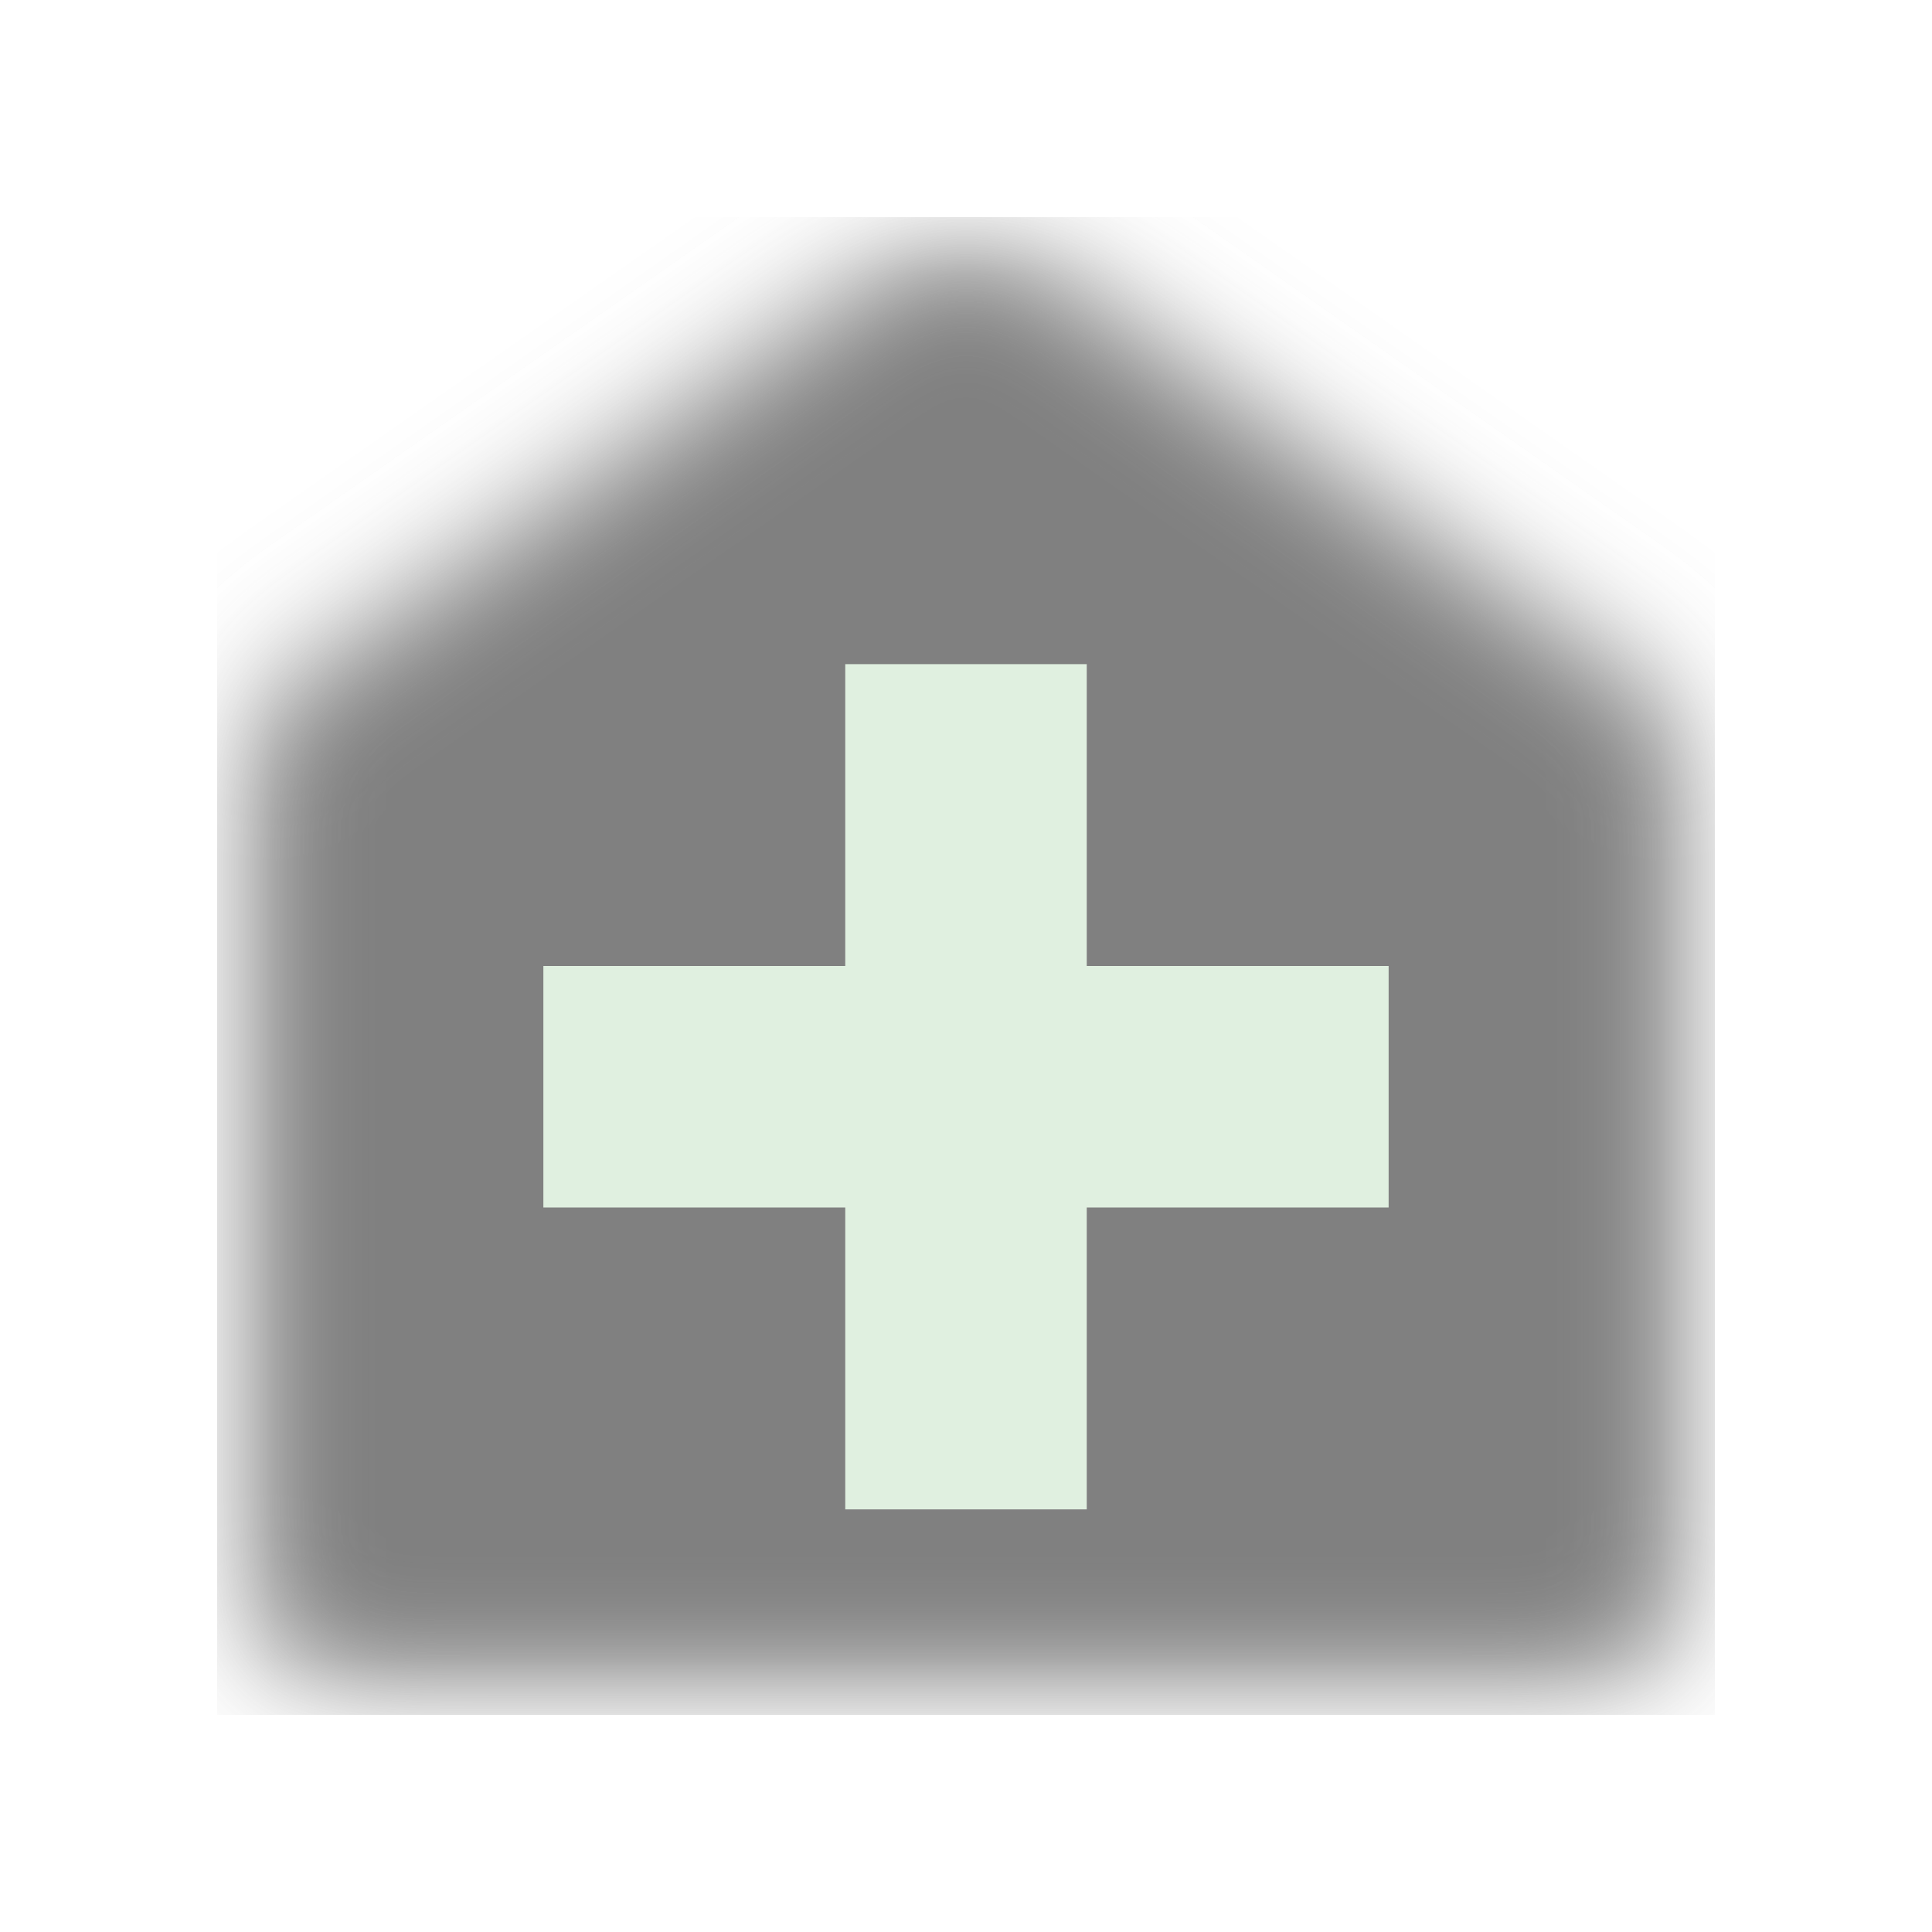
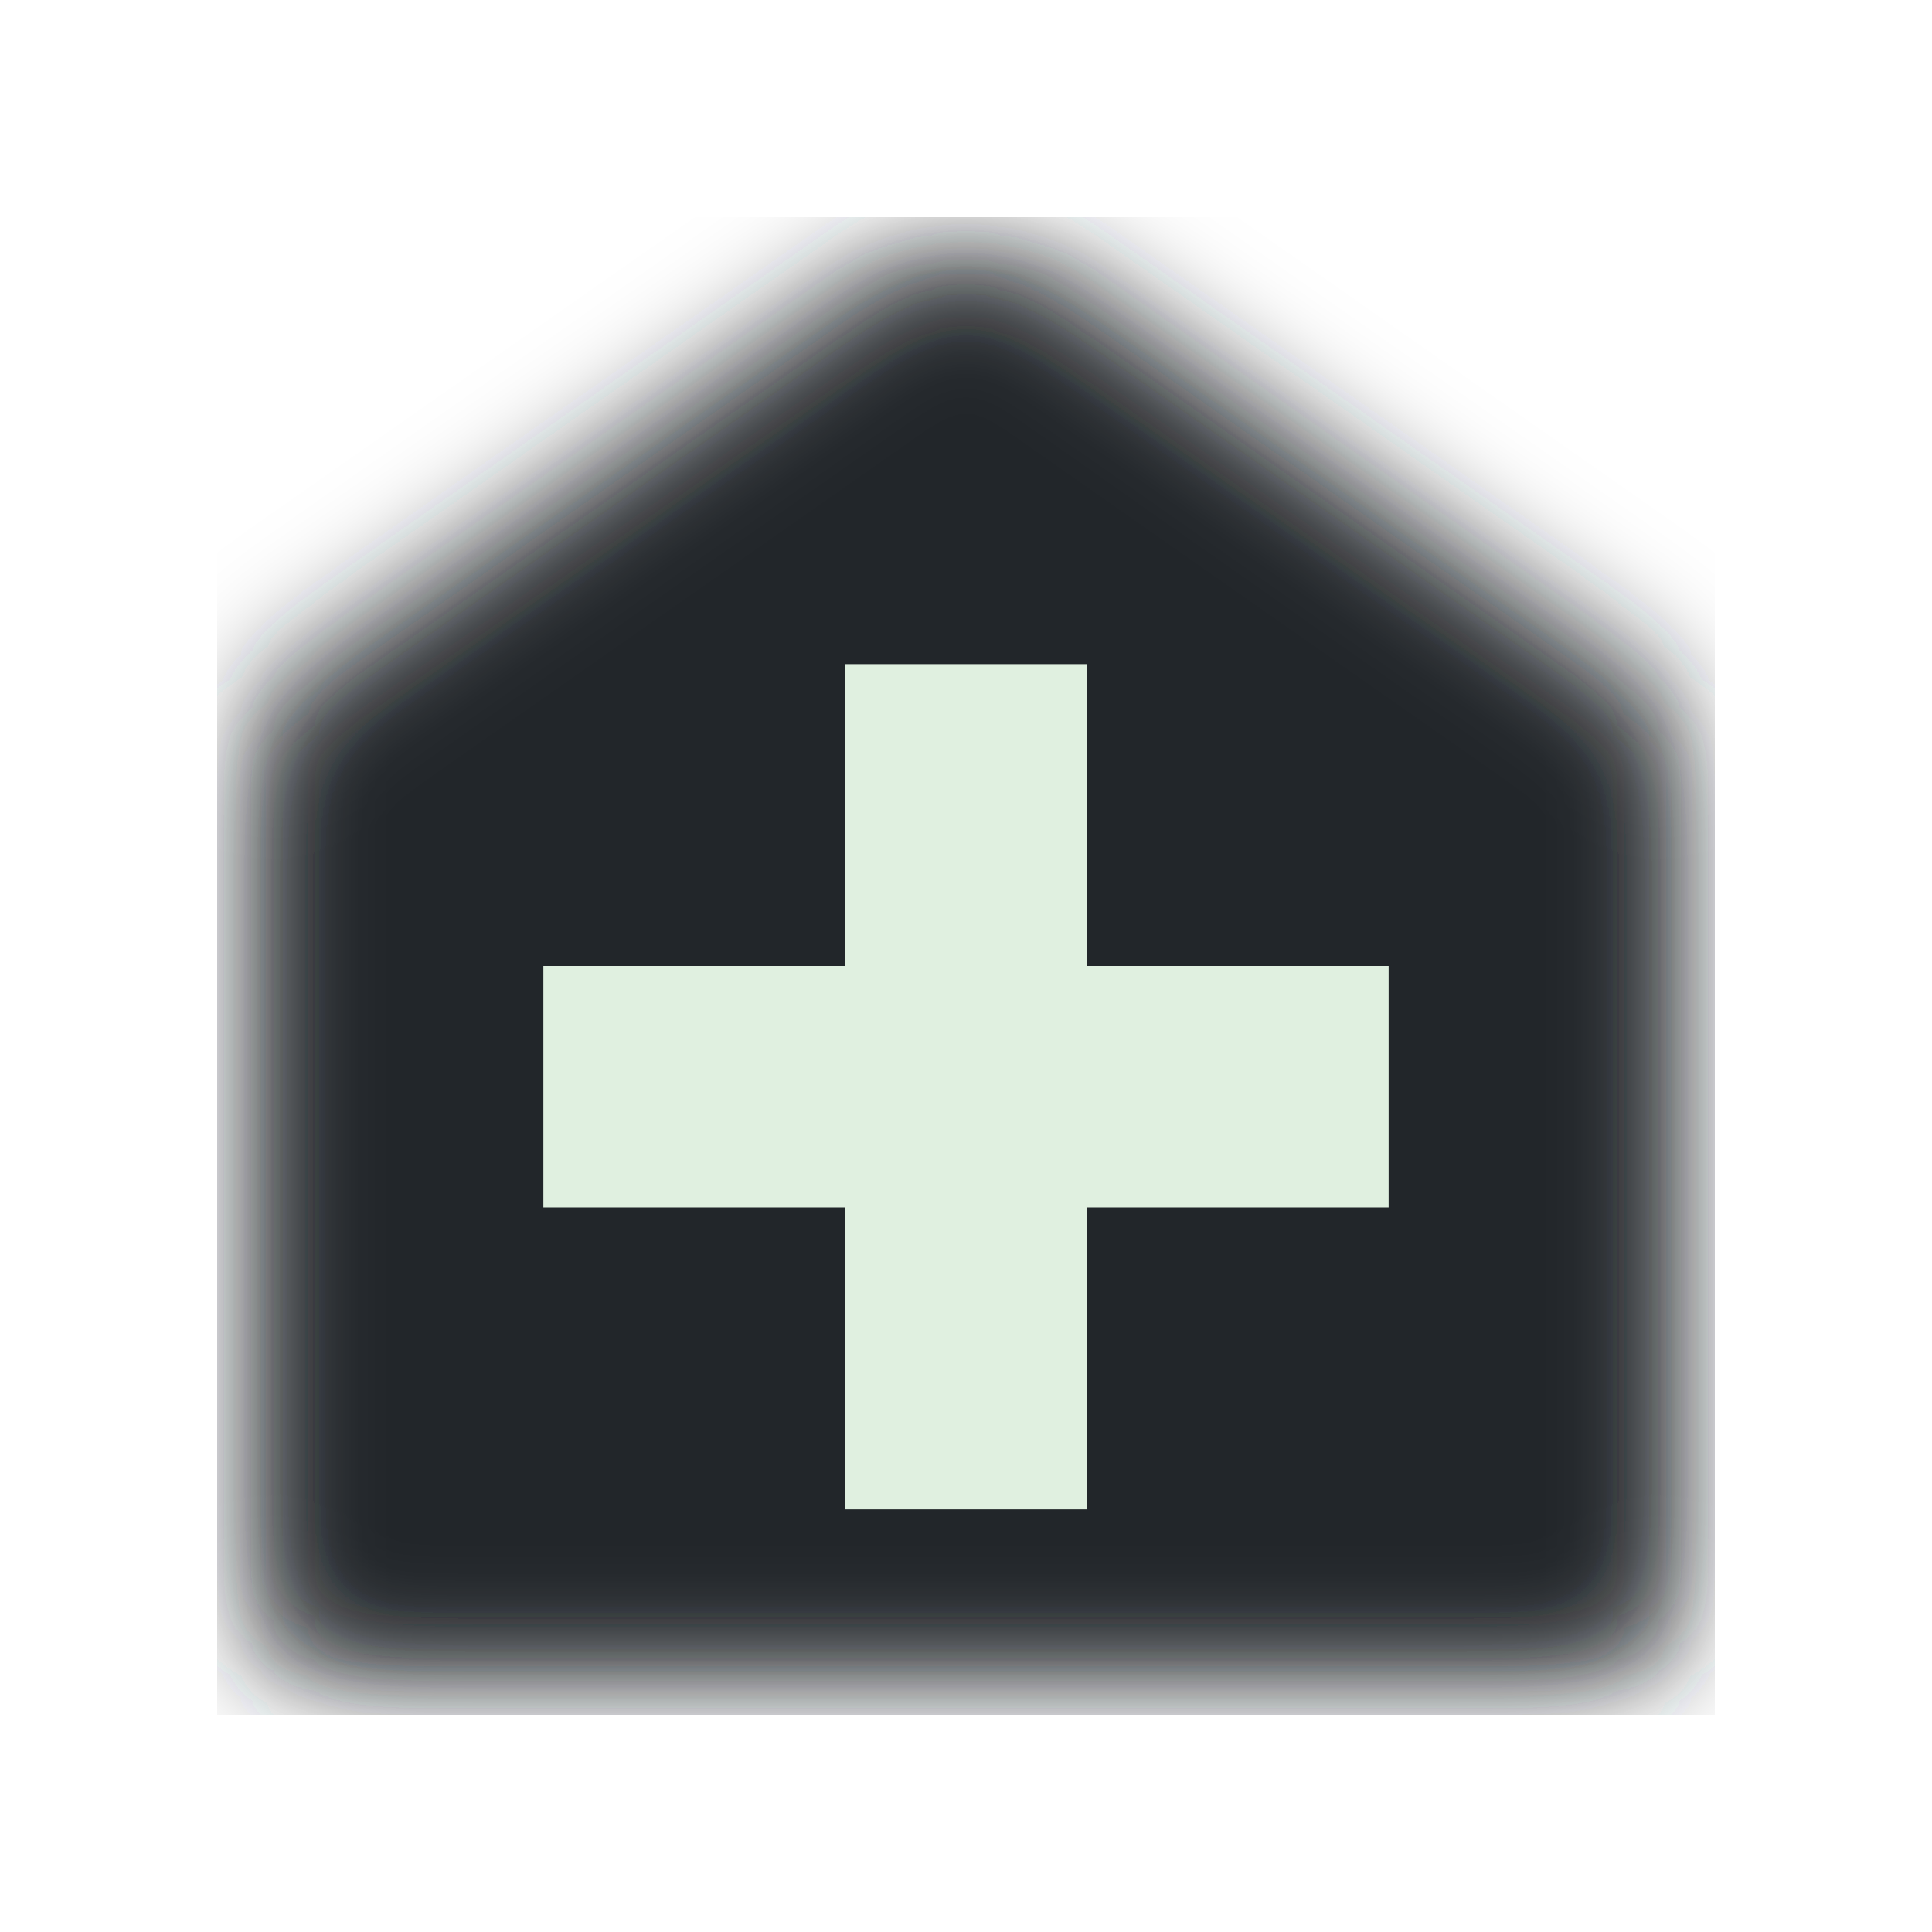
<svg xmlns="http://www.w3.org/2000/svg" width="16" height="16" id="svg3039" version="1.1">
  <defs id="defs3041">
    <linearGradient id="linearGradient6140">
-       <stop style="stop-color:#808080;stop-opacity:1;" offset="0" id="stop6142" />
+       <stop style="stop-color:#232629;stop-opacity:1;" offset="0" id="stop6142" />
      <stop style="stop-color:#606060;stop-opacity:1;" offset="1" id="stop6144" />
    </linearGradient>
    <filter id="filter4589" x="-0.12" width="1.24" y="-0.12" height="1.24">
      <feGaussianBlur stdDeviation="0.5" id="feGaussianBlur4591" />
    </filter>
  </defs>
  <g id="layer1">
    <text xml:space="preserve" style="font-size:16px;font-style:normal;font-variant:normal;font-weight:normal;font-stretch:normal;text-align:center;line-height:25%;letter-spacing:0px;word-spacing:0px;writing-mode:lr-tb;text-anchor:middle;fill:#000000;fill-opacity:1;stroke:none;font-family:Latin Modern Math;-inkscape-font-specification:Latin Modern Math" x="8.976" y="11.98" id="text3091">
      <tspan id="tspan3093" x="8.976" y="11.98" />
    </text>
    <text xml:space="preserve" style="font-size:16px;font-style:normal;font-variant:normal;font-weight:normal;font-stretch:normal;text-align:center;line-height:25%;letter-spacing:0px;word-spacing:0px;writing-mode:lr-tb;text-anchor:middle;fill:#000000;fill-opacity:1;stroke:none;font-family:Latin Modern Math;-inkscape-font-specification:Latin Modern Math" x="8.073" y="12.961" id="text3122">
      <tspan id="tspan3124" x="8.073" y="12.961" />
    </text>
    <text xml:space="preserve" style="font-size:16px;font-style:normal;font-variant:normal;font-weight:normal;font-stretch:normal;text-align:center;line-height:25%;letter-spacing:0px;word-spacing:0px;writing-mode:lr-tb;text-anchor:middle;fill:#000000;fill-opacity:1;stroke:none;font-family:Latin Modern Math;-inkscape-font-specification:Latin Modern Math" x="8.028" y="12.006" id="text3126">
      <tspan id="tspan3128" x="8.028" y="12.006" />
    </text>
    <text xml:space="preserve" style="font-size:16px;font-style:normal;font-variant:normal;font-weight:normal;font-stretch:normal;text-align:center;line-height:25%;letter-spacing:0px;word-spacing:0px;writing-mode:lr-tb;text-anchor:middle;fill:#000000;fill-opacity:1;stroke:none;font-family:Latin Modern Math;-inkscape-font-specification:Latin Modern Math" x="8.011" y="13.016" id="text3130">
      <tspan id="tspan3132" x="8.011" y="13.016" />
    </text>
    <text xml:space="preserve" style="font-size:16px;font-style:normal;font-variant:normal;font-weight:500;font-stretch:normal;text-align:center;line-height:25%;letter-spacing:0px;word-spacing:0px;writing-mode:lr-tb;text-anchor:middle;fill:#000000;fill-opacity:1;stroke:none;font-family:CMU Typewriter Text;-inkscape-font-specification:CMU Typewriter Text Medium" x="8.057" y="14.029" id="text2999">
      <tspan id="tspan3001" x="8.057" y="14.029" />
    </text>
    <text xml:space="preserve" style="font-size:16px;font-style:normal;font-variant:normal;font-weight:500;font-stretch:normal;text-align:center;line-height:25%;letter-spacing:0px;word-spacing:0px;writing-mode:lr-tb;text-anchor:middle;fill:#000000;fill-opacity:1;stroke:none;font-family:CMU Serif;-inkscape-font-specification:CMU Serif Medium" x="8" y="13.02" id="text3030">
      <tspan id="tspan3032" x="8" y="13.02" />
    </text>
    <text xml:space="preserve" style="font-size:16px;font-style:italic;font-variant:normal;font-weight:bold;font-stretch:normal;text-align:center;line-height:25%;letter-spacing:0px;word-spacing:0px;writing-mode:lr-tb;text-anchor:middle;fill:#000000;fill-opacity:1;stroke:none;font-family:CMU Classical Serif;-inkscape-font-specification:CMU Classical Serif Bold Italic" x="8.047" y="13.056" id="text3072">
      <tspan id="tspan3074" x="8.047" y="13.056" />
    </text>
    <text xml:space="preserve" style="font-size:16px;font-style:italic;font-variant:normal;font-weight:bold;font-stretch:normal;text-align:center;line-height:25%;letter-spacing:0px;word-spacing:0px;writing-mode:lr-tb;text-anchor:middle;fill:#000000;fill-opacity:1;stroke:none;font-family:CMU Classical Serif;-inkscape-font-specification:CMU Classical Serif Bold Italic" x="6.026" y="13.02" id="text3076">
      <tspan id="tspan3078" x="6.026" y="13.02" />
    </text>
-     <path style="fill:#808080;fill-opacity:1;stroke:#808080;stroke-width:2;stroke-linecap:butt;stroke-linejoin:round;stroke-miterlimit:4;stroke-opacity:1;stroke-dasharray:none;filter:url(#filter4589)" d="M 3,3 3,13 9.5,13 13,8 9.5,3 z" id="path3016" transform="matrix(0,-1,-1,0,16,16)" />
+     <path style="fill:#232629;fill-opacity:1;stroke:#232629;stroke-width:2;stroke-linecap:butt;stroke-linejoin:round;stroke-miterlimit:4;stroke-opacity:1;stroke-dasharray:none;filter:url(#filter4589)" d="M 3,3 3,13 9.5,13 13,8 9.5,3 z" id="path3016" transform="matrix(0,-1,-1,0,16,16)" />
    <path style="fill:none;stroke:#e0f0e0;stroke-width:2;stroke-linecap:butt;stroke-linejoin:miter;stroke-miterlimit:4;stroke-opacity:1;stroke-dasharray:none" d="M 8,12.5 C 8,11.513 8,8.248 8,5.5" id="path3786" />
    <path style="fill:none;stroke:#e0f0e0;stroke-width:2;stroke-linecap:butt;stroke-linejoin:miter;stroke-miterlimit:4;stroke-opacity:1;stroke-dasharray:none" d="m 11.5,9 -7,0" id="path3788" />
  </g>
</svg>
